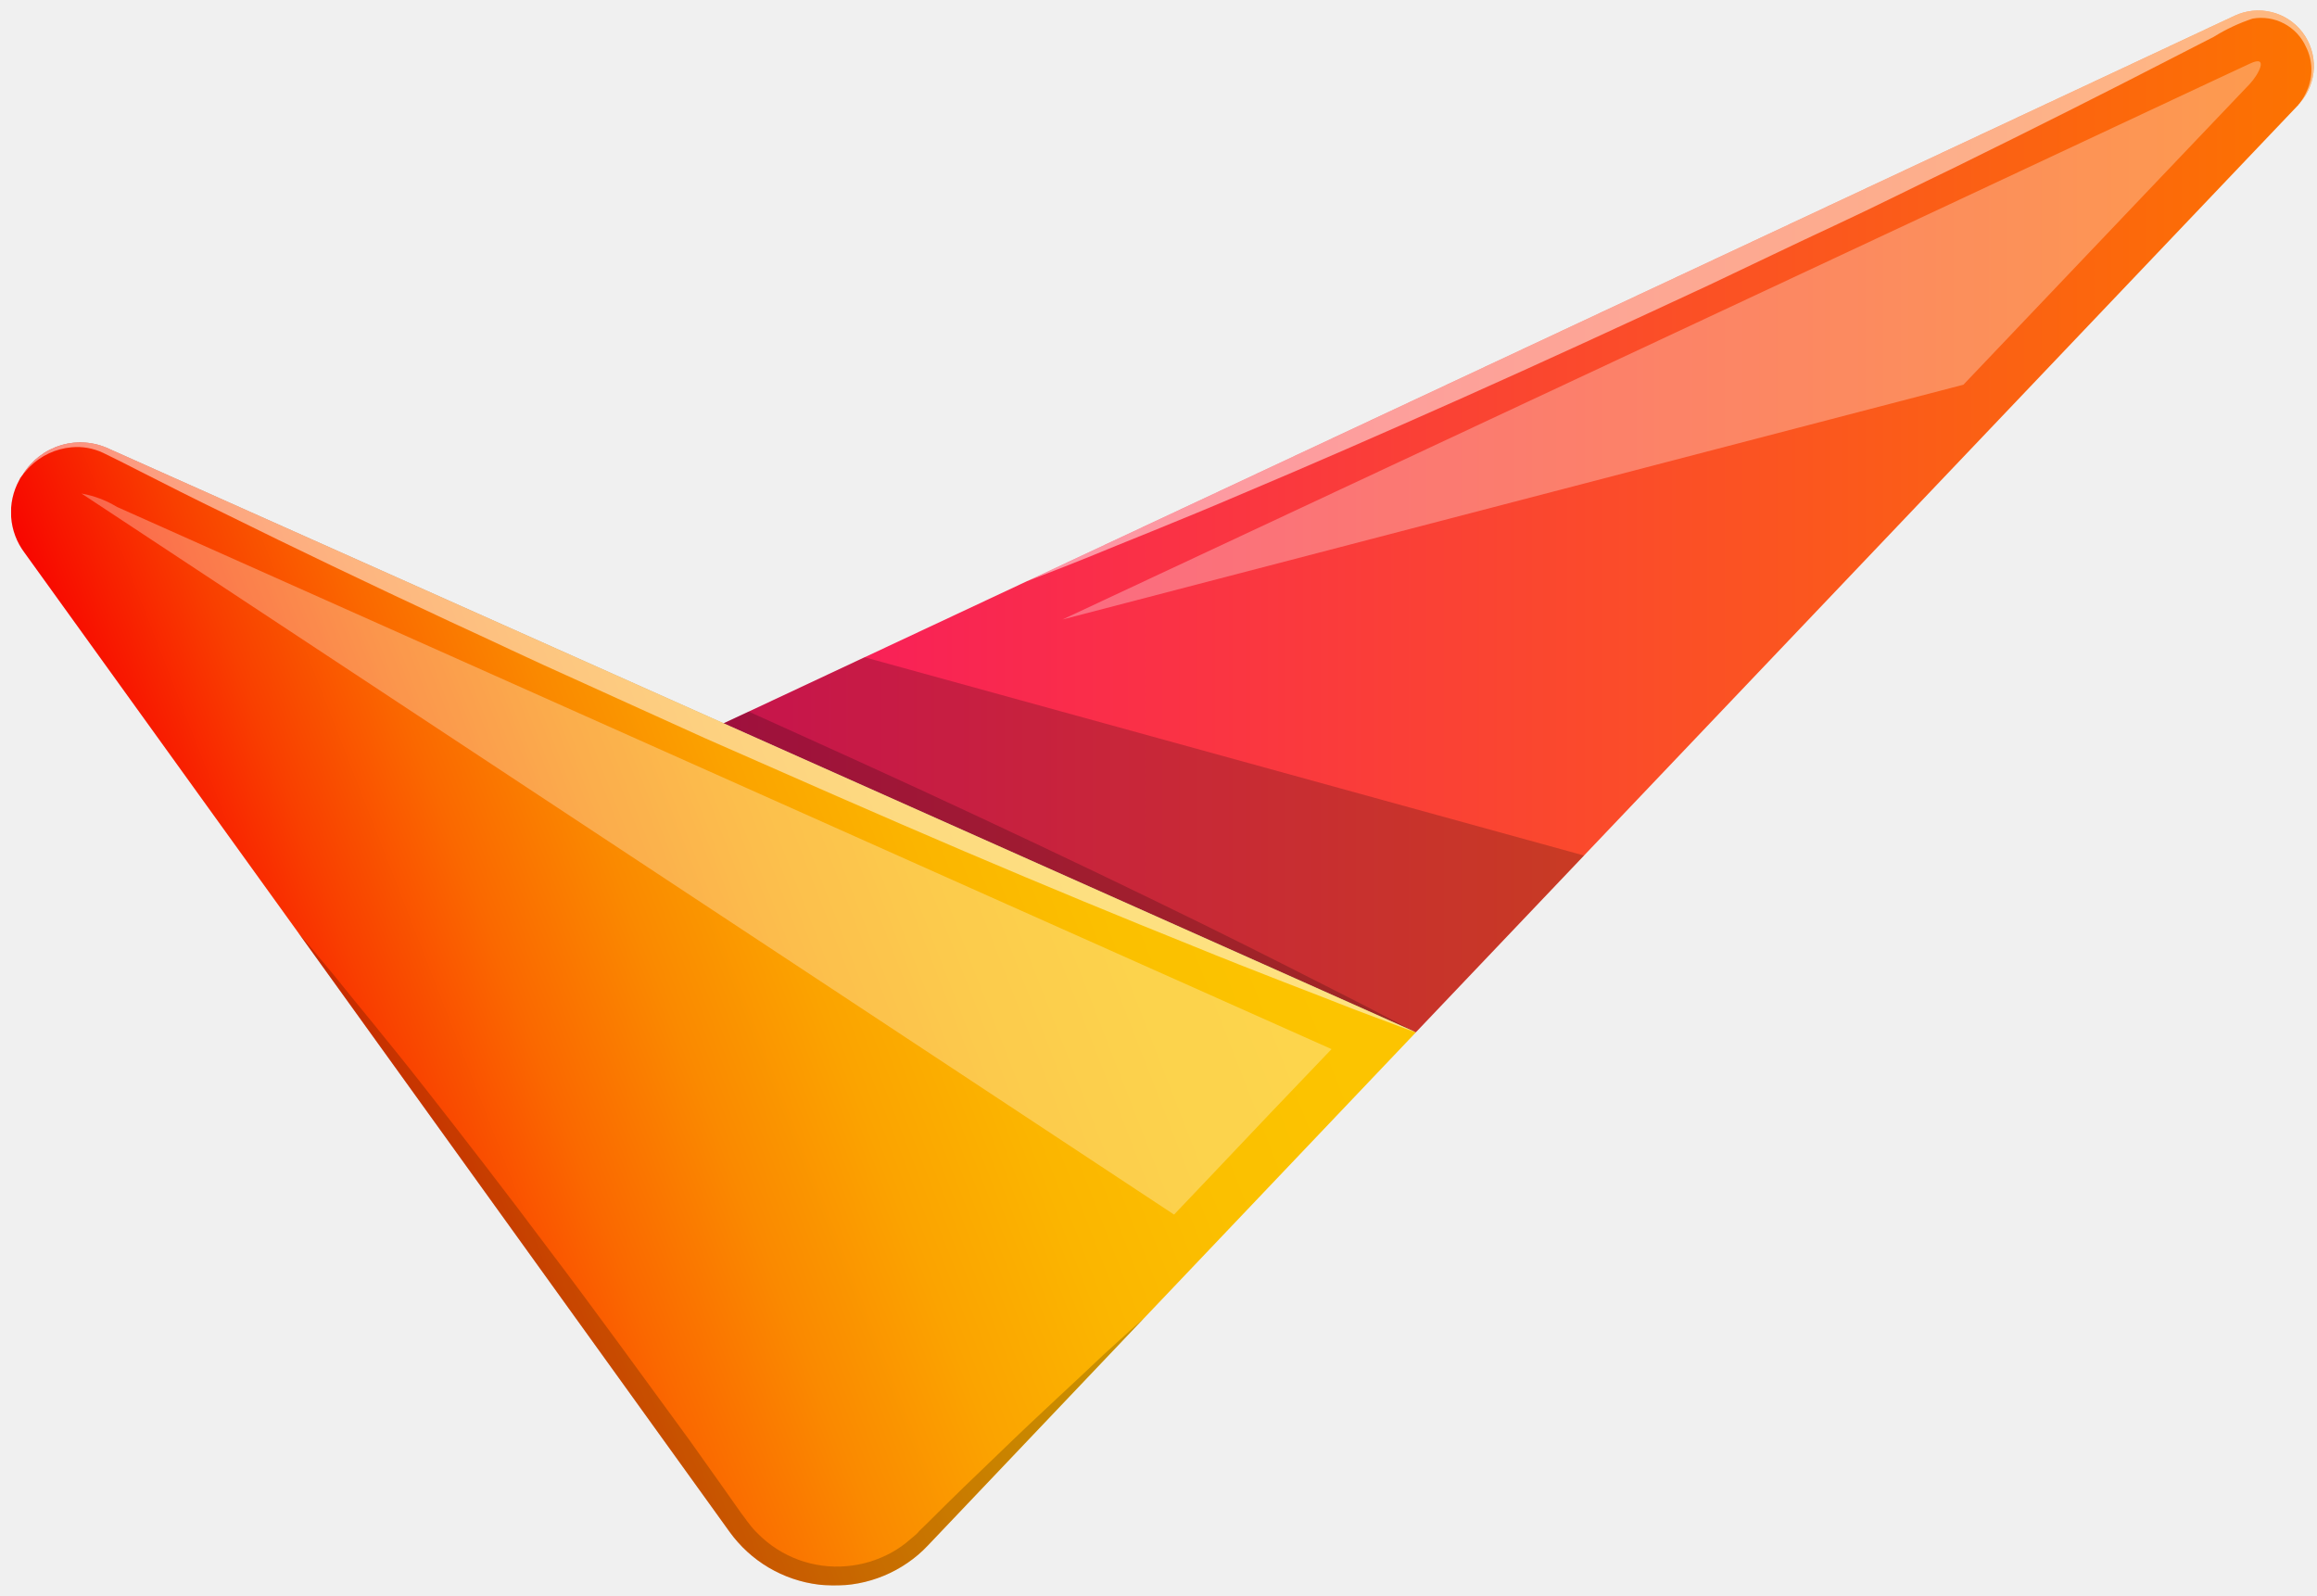
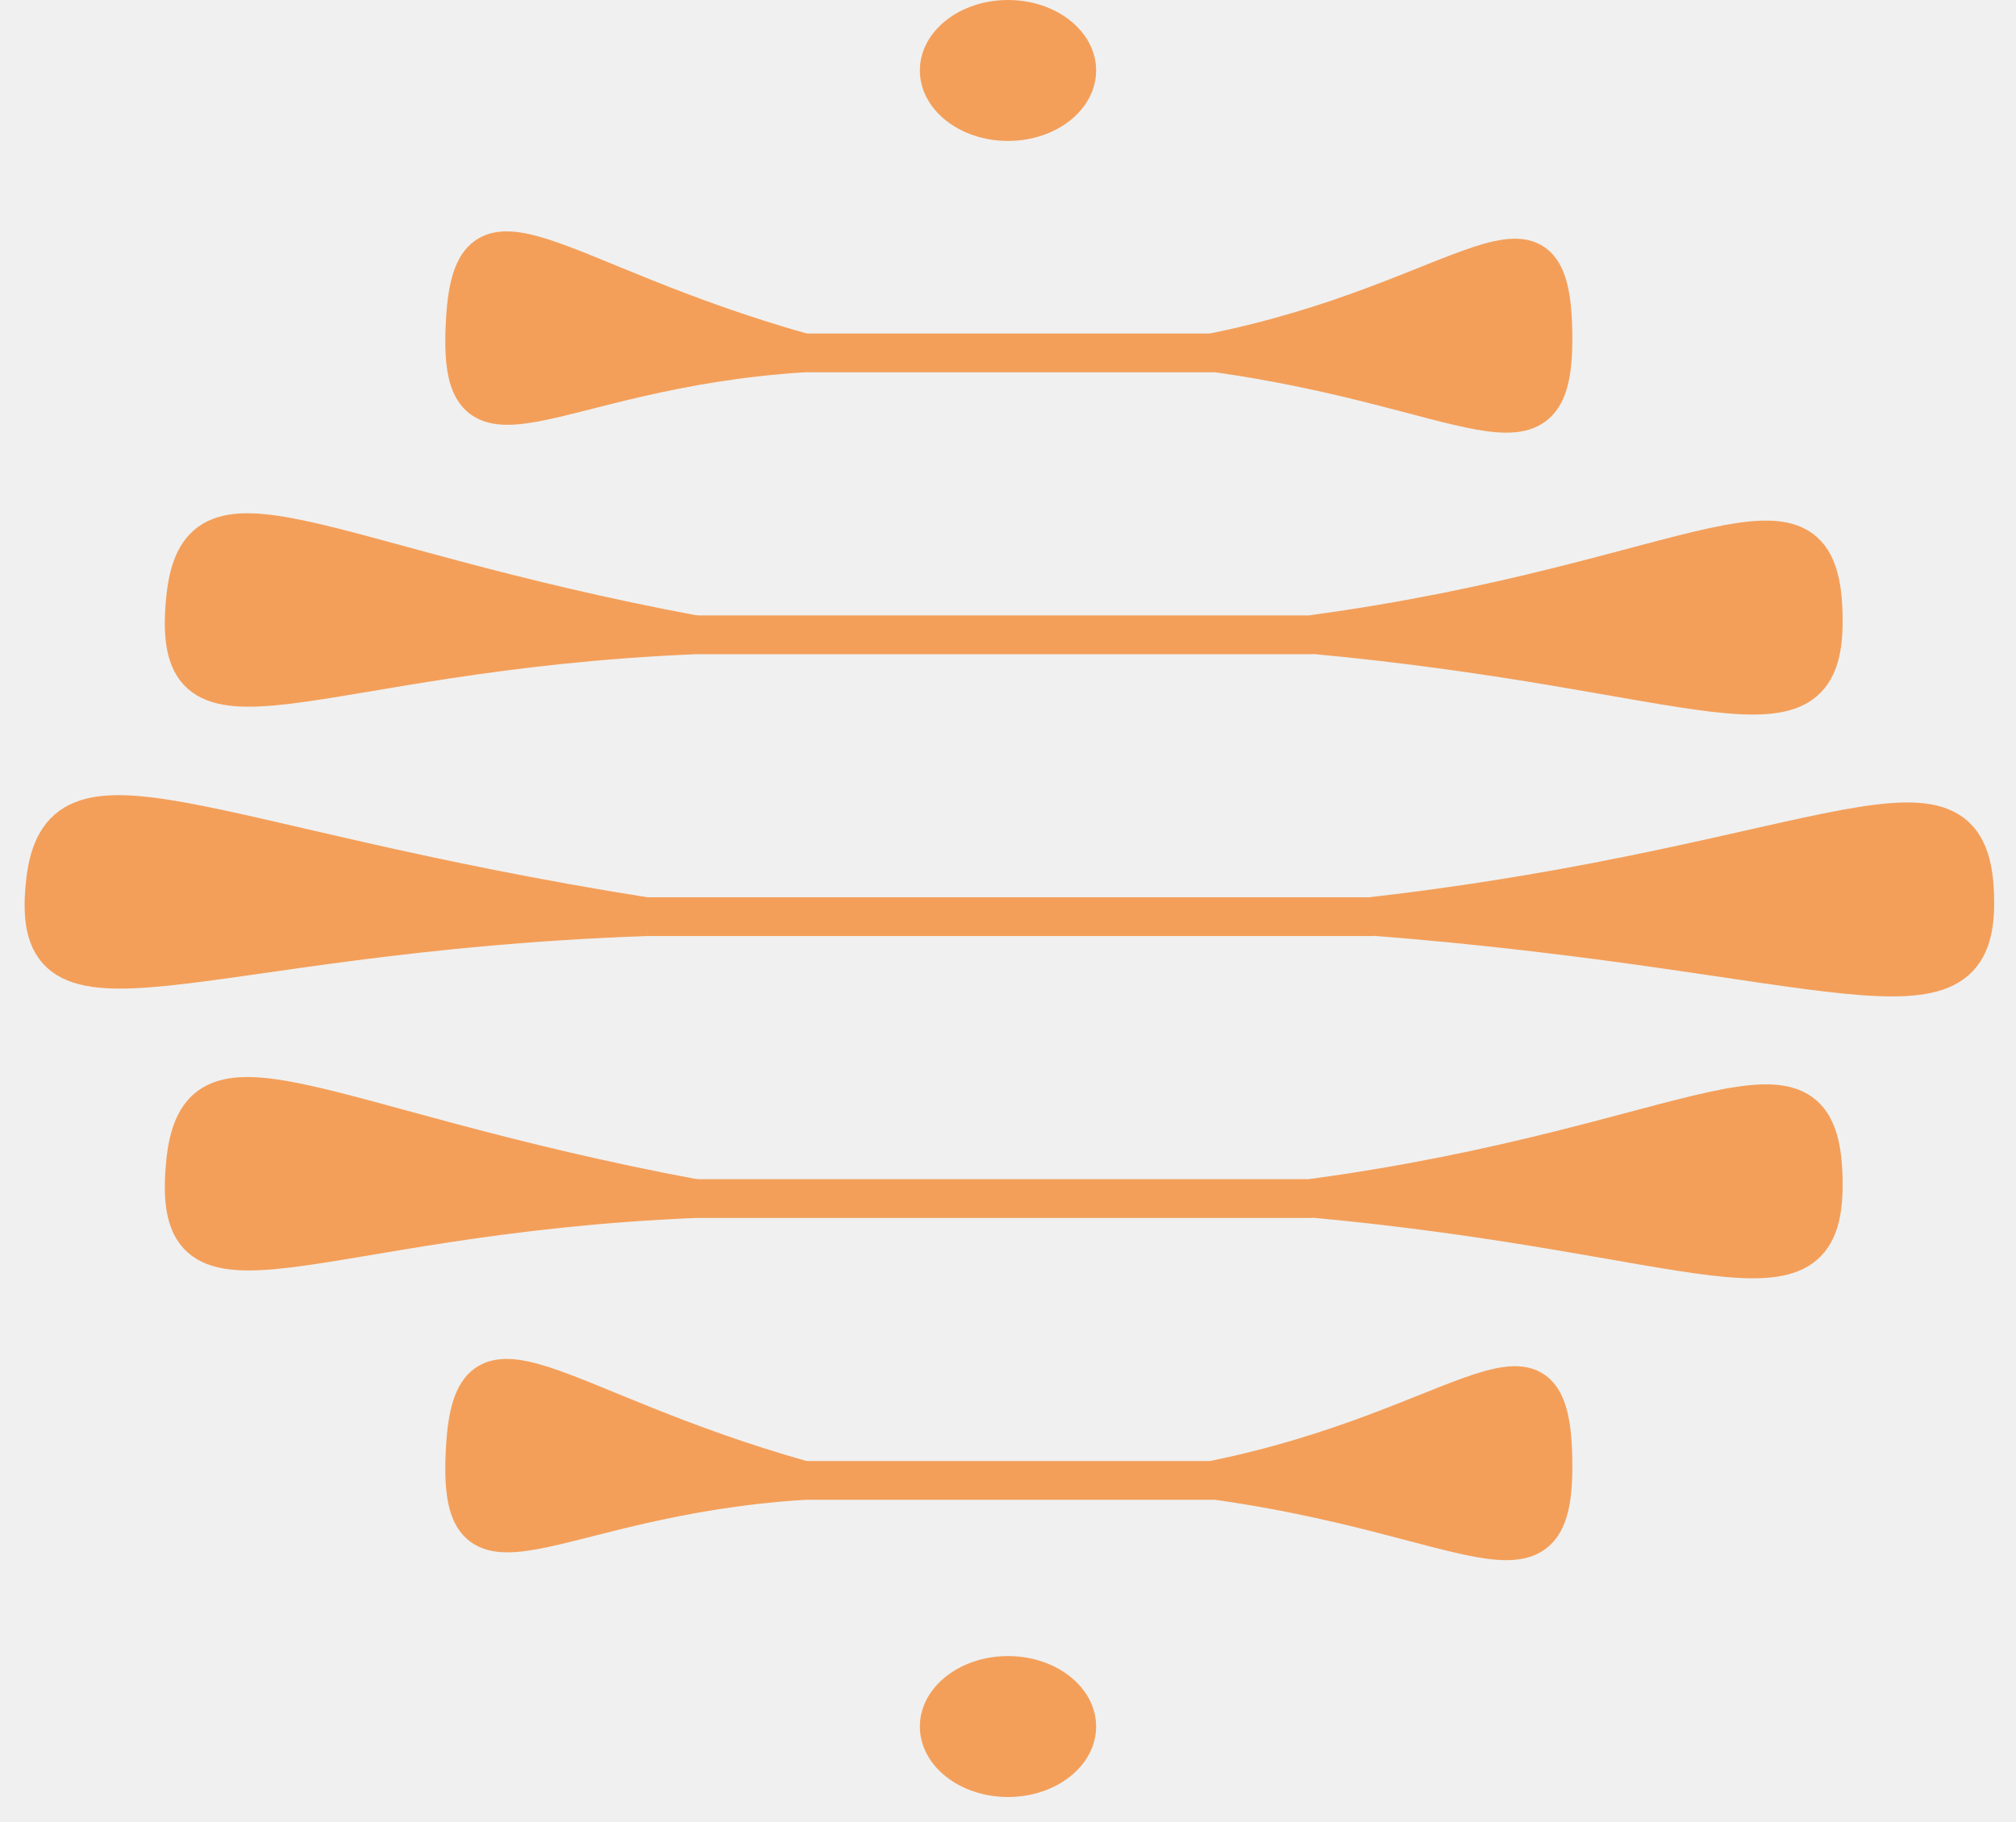
- <svg xmlns="http://www.w3.org/2000/svg" width="106" height="73" viewBox="0 0 106 73" fill="none">
-   <mask id="mask0_414_822" style="mask-type:luminance" maskUnits="userSpaceOnUse" x="0" y="0" width="106" height="73">
-     <path d="M105.872 0.462H0.5V72.537H105.872V0.462Z" fill="white" />
-   </mask>
-   <g mask="url(#mask0_414_822)">
-     <path d="M105.237 4.686C105.226 4.697 105.215 4.697 105.215 4.72L105.192 4.742C105.158 4.777 105.146 4.788 105.158 4.788L72.467 39.138L64.767 47.231C64.753 47.221 64.737 47.214 64.721 47.209L64.585 47.141L33.099 33.091L34.247 32.557L39.555 30.068L46.955 26.601C46.968 26.59 46.983 26.582 47 26.578H47.012L102.232 0.719C102.759 0.472 103.356 0.413 103.922 0.553C104.487 0.692 104.988 1.022 105.34 1.486C105.692 1.951 105.874 2.522 105.855 3.105C105.836 3.687 105.618 4.246 105.237 4.686Z" fill="url(#paint0_linear_414_822)" />
-     <g style="mix-blend-mode:multiply" opacity="0.2">
-       <path d="M0.924 21.862H0.935C0.923 21.873 0.923 21.884 0.912 21.896C0.912 21.89 0.912 21.883 0.914 21.878C0.916 21.872 0.919 21.866 0.924 21.862Z" fill="black" />
-     </g>
-     <g style="mix-blend-mode:multiply" opacity="0.2">
-       <path d="M64.771 47.231C64.771 47.231 63.736 46.856 61.94 46.174C60.14 45.458 57.575 44.504 54.518 43.253C51.46 42.025 47.902 40.559 44.118 38.945C40.334 37.331 36.309 35.558 32.285 33.785C30.285 32.875 28.285 31.977 26.318 31.079C24.351 30.204 22.43 29.279 20.555 28.42C16.827 26.68 13.36 25.02 10.404 23.555C8.915 22.838 7.574 22.155 6.369 21.543C5.778 21.243 5.21 20.951 4.709 20.713C4.259 20.502 3.761 20.415 3.266 20.463C2.549 20.529 1.877 20.842 1.366 21.349C1.321 21.392 1.279 21.438 1.241 21.486C1.206 21.52 1.172 21.565 1.141 21.599C1.108 21.63 1.077 21.663 1.05 21.699C1.448 21.056 2.069 20.582 2.794 20.366C3.519 20.15 4.298 20.208 4.983 20.528L33.105 33.088L34.253 32.554C37.853 34.179 41.448 35.805 44.813 37.385C48.541 39.124 52.008 40.795 54.974 42.25C57.94 43.705 60.374 44.966 62.09 45.83C63.374 46.49 64.238 46.944 64.59 47.138L64.726 47.206C64.742 47.212 64.757 47.22 64.771 47.231Z" fill="black" />
-     </g>
-     <path d="M64.771 47.232L52.371 60.27C52.362 60.28 52.355 60.291 52.349 60.304C52.349 60.304 52.337 60.293 52.337 60.304L42.448 70.704C42.305 70.856 42.154 71 41.994 71.136C41.372 71.663 40.648 72.055 39.867 72.289C39.085 72.522 38.264 72.592 37.455 72.492C36.646 72.393 35.866 72.127 35.164 71.712C34.462 71.297 33.854 70.74 33.378 70.079L13.656 42.685V42.674C13.633 42.662 13.633 42.651 13.633 42.651L13.395 42.321L1.119 25.282C0.764 24.81 0.552 24.246 0.51 23.657C0.467 23.069 0.596 22.48 0.88 21.963C0.891 21.949 0.899 21.934 0.903 21.918L0.908 21.917L0.911 21.914L0.914 21.91L0.914 21.906V21.895C0.913 21.889 0.914 21.882 0.916 21.876C0.918 21.87 0.921 21.865 0.925 21.861H0.937C0.959 21.815 1.005 21.77 1.05 21.702C1.448 21.058 2.069 20.584 2.794 20.368C3.519 20.152 4.298 20.21 4.983 20.531L33.105 33.091L64.591 47.141L64.727 47.209C64.743 47.214 64.758 47.221 64.771 47.232Z" fill="url(#paint1_linear_414_822)" />
-     <g style="mix-blend-mode:multiply" opacity="0.2">
-       <path d="M72.467 39.138L64.767 47.231C64.753 47.221 64.737 47.214 64.721 47.209L33.099 33.091L34.247 32.557L39.555 30.068L72.467 39.138Z" fill="black" />
-     </g>
-     <g style="mix-blend-mode:screen" opacity="0.5">
-       <path d="M0.923 21.862H0.935C0.923 21.884 0.912 21.896 0.912 21.907C0.911 21.891 0.915 21.875 0.923 21.862Z" fill="white" />
-     </g>
-     <g style="mix-blend-mode:screen" opacity="0.5">
-       <path d="M64.771 47.231C64.771 47.231 63.736 46.856 61.94 46.174C60.14 45.458 57.575 44.504 54.518 43.253C51.46 42.025 47.902 40.559 44.118 38.945C40.334 37.331 36.309 35.558 32.285 33.785C30.285 32.875 28.285 31.977 26.318 31.079C24.351 30.204 22.43 29.279 20.555 28.42C16.827 26.68 13.36 25.02 10.404 23.555C8.915 22.838 7.574 22.155 6.369 21.543C5.778 21.243 5.21 20.951 4.709 20.713C4.259 20.502 3.761 20.415 3.266 20.463C2.549 20.529 1.877 20.842 1.366 21.349C1.321 21.392 1.279 21.438 1.241 21.486C1.204 21.521 1.171 21.559 1.141 21.599C1.108 21.63 1.077 21.663 1.05 21.699C1.448 21.056 2.069 20.582 2.794 20.366C3.519 20.15 4.298 20.208 4.983 20.528L33.105 33.088L64.591 47.138L64.727 47.206C64.743 47.212 64.758 47.22 64.771 47.231Z" fill="white" />
-     </g>
-     <g style="mix-blend-mode:multiply" opacity="0.2">
-       <path d="M52.335 60.304L42.446 70.704C42.303 70.856 42.152 71 41.992 71.136C41.37 71.663 40.646 72.055 39.865 72.289C39.083 72.522 38.262 72.591 37.453 72.492C36.644 72.393 35.864 72.127 35.162 71.712C34.461 71.296 33.852 70.74 33.376 70.079L13.654 42.685C13.791 42.833 14.359 43.503 15.254 44.585C16.254 45.835 17.732 47.597 19.426 49.757C21.12 51.917 23.086 54.451 25.143 57.202C27.212 59.93 29.36 62.902 31.52 65.852L33.111 68.092L33.895 69.205L34.1 69.478C34.152 69.557 34.209 69.633 34.271 69.706C34.391 69.868 34.525 70.02 34.671 70.16C35.195 70.689 35.83 71.098 36.529 71.355C37.228 71.612 37.976 71.713 38.718 71.649C39.444 71.589 40.15 71.376 40.787 71.024C41.093 70.856 41.378 70.654 41.639 70.424L41.867 70.231L41.957 70.151L42.057 70.037L42.477 69.628C43.591 68.514 44.66 67.48 45.66 66.528C47.627 64.618 49.332 63.084 50.491 61.97C51.53 61.024 52.188 60.424 52.335 60.304Z" fill="black" />
-     </g>
-     <g style="mix-blend-mode:screen" opacity="0.5">
-       <path d="M105.544 4.14C105.683 3.826 105.752 3.485 105.744 3.141C105.736 2.797 105.652 2.459 105.499 2.152C105.295 1.693 104.943 1.316 104.5 1.081C104.058 0.845 103.549 0.764 103.055 0.851C102.433 1.057 101.838 1.336 101.282 1.682C100.634 2.011 99.951 2.363 99.246 2.726C96.404 4.193 93.075 5.865 89.493 7.627C87.694 8.491 85.846 9.426 83.947 10.309C82.048 11.191 80.14 12.117 78.219 13.025C74.354 14.825 70.489 16.605 66.84 18.232C63.191 19.858 59.782 21.346 56.84 22.584C53.896 23.846 51.417 24.812 49.69 25.529C48.2 26.128 47.246 26.483 47.019 26.575L102.239 0.716C102.766 0.47 103.361 0.413 103.926 0.554C104.49 0.695 104.989 1.024 105.34 1.488C105.691 1.952 105.872 2.522 105.853 3.103C105.835 3.684 105.618 4.242 105.239 4.683C105.36 4.514 105.462 4.332 105.544 4.14Z" fill="white" />
-     </g>
-     <g style="mix-blend-mode:screen" opacity="0.3">
-       <path d="M102.93 3.834L98.781 8.188C95.792 11.325 92.806 14.462 89.824 17.599L48.608 28.34C58.27 23.817 67.937 19.293 77.608 14.768C85.303 11.168 93.003 7.562 100.708 3.948C101.447 3.607 102.186 3.254 102.925 2.913C103.83 2.481 103.315 3.424 102.93 3.834Z" fill="white" />
-     </g>
-     <g style="mix-blend-mode:screen" opacity="0.3">
-       <path d="M60.917 47.994C59.03 49.961 57.151 51.935 55.279 53.916C54.757 54.462 54.234 55.016 53.712 55.564L3.73 22.578C4.305 22.68 4.856 22.888 5.355 23.192C13.45 26.806 21.547 30.42 29.646 34.036C40.071 38.694 50.495 43.347 60.917 47.994Z" fill="white" />
-     </g>
-   </g>
-   <defs>
-     <linearGradient id="paint0_linear_414_822" x1="13.381" y1="23.855" x2="105.856" y2="23.855" gradientUnits="userSpaceOnUse">
-       <stop stop-color="#F8007A" />
-       <stop offset="1" stop-color="#FC7300" />
-     </linearGradient>
-     <linearGradient id="paint1_linear_414_822" x1="57.38" y1="37.027" x2="12.062" y2="54.686" gradientUnits="userSpaceOnUse">
-       <stop stop-color="#FCC400" />
-       <stop offset="0.162" stop-color="#FBC000" />
-       <stop offset="0.307" stop-color="#FBB500" />
-       <stop offset="0.446" stop-color="#FBA300" />
-       <stop offset="0.581" stop-color="#FA8900" />
-       <stop offset="0.712" stop-color="#FA6800" />
-       <stop offset="0.842" stop-color="#F93F00" />
-       <stop offset="0.967" stop-color="#F81000" />
-       <stop offset="1" stop-color="#F80300" />
-     </linearGradient>
-   </defs>
+ <svg xmlns="http://www.w3.org/2000/svg" width="52" height="47" viewBox="0 0 52 47" fill="none">
+   <path d="M47.028 16.014C47.028 11.833 43.859 15.015 33.851 16.369C43.858 17.288 47.041 19.56 47.028 16.014Z" fill="#F39F5A" stroke="#F39F5A" />
+   <path d="M4.78 15.507C4.392 19.67 7.843 16.796 17.933 16.379C8.055 14.533 5.097 11.975 4.78 15.507Z" fill="#F39F5A" stroke="#F39F5A" />
+   <path d="M17.95 16.378H33.859" stroke="#F39F5A" />
+   <path d="M40.056 8.741C40.056 4.56 37.952 7.742 31.308 9.095C37.951 10.015 40.065 12.287 40.056 8.741Z" fill="#F39F5A" stroke="#F39F5A" />
+   <path d="M12.005 8.234C11.748 12.397 14.039 9.523 20.738 9.105C14.18 7.26 12.216 4.702 12.005 8.234Z" fill="#F39F5A" stroke="#F39F5A" />
+   <path d="M20.75 9.105H31.312" stroke="#F39F5A" />
+   <path d="M40.056 37.831C40.056 33.65 37.952 36.832 31.308 38.185C37.951 39.105 40.065 41.377 40.056 37.831Z" fill="#F39F5A" stroke="#F39F5A" />
+   <path d="M12.005 37.325C11.748 41.487 14.039 38.614 20.738 38.196C14.18 36.351 12.216 33.793 12.005 37.325Z" fill="#F39F5A" stroke="#F39F5A" />
+   <path d="M20.75 38.195H31.312" stroke="#F39F5A" />
+   <path d="M50.937 23.286C50.937 19.105 47.204 22.287 35.415 23.641C47.202 24.56 50.952 26.832 50.937 23.286Z" fill="#F39F5A" stroke="#F39F5A" />
+   <path d="M1.169 22.78C0.712 26.943 4.777 24.069 16.663 23.651C5.027 21.806 1.543 19.248 1.169 22.78Z" fill="#F39F5A" stroke="#F39F5A" />
+   <path d="M16.683 23.65H35.424" stroke="#F39F5A" />
+   <path d="M47.028 30.559C47.028 26.378 43.859 29.56 33.851 30.914C43.858 31.833 47.041 34.105 47.028 30.559Z" fill="#F39F5A" stroke="#F39F5A" />
+   <path d="M4.78 30.052C4.392 34.215 7.843 31.341 17.933 30.924C8.055 29.078 5.097 26.52 4.78 30.052Z" fill="#F39F5A" stroke="#F39F5A" />
+   <path d="M17.95 30.923H33.859" stroke="#F39F5A" />
+   <ellipse cx="26" cy="1.818" rx="2.273" ry="1.818" fill="#F39F5A" />
+   <ellipse cx="26" cy="44.545" rx="2.273" ry="1.818" fill="#F39F5A" />
</svg>
